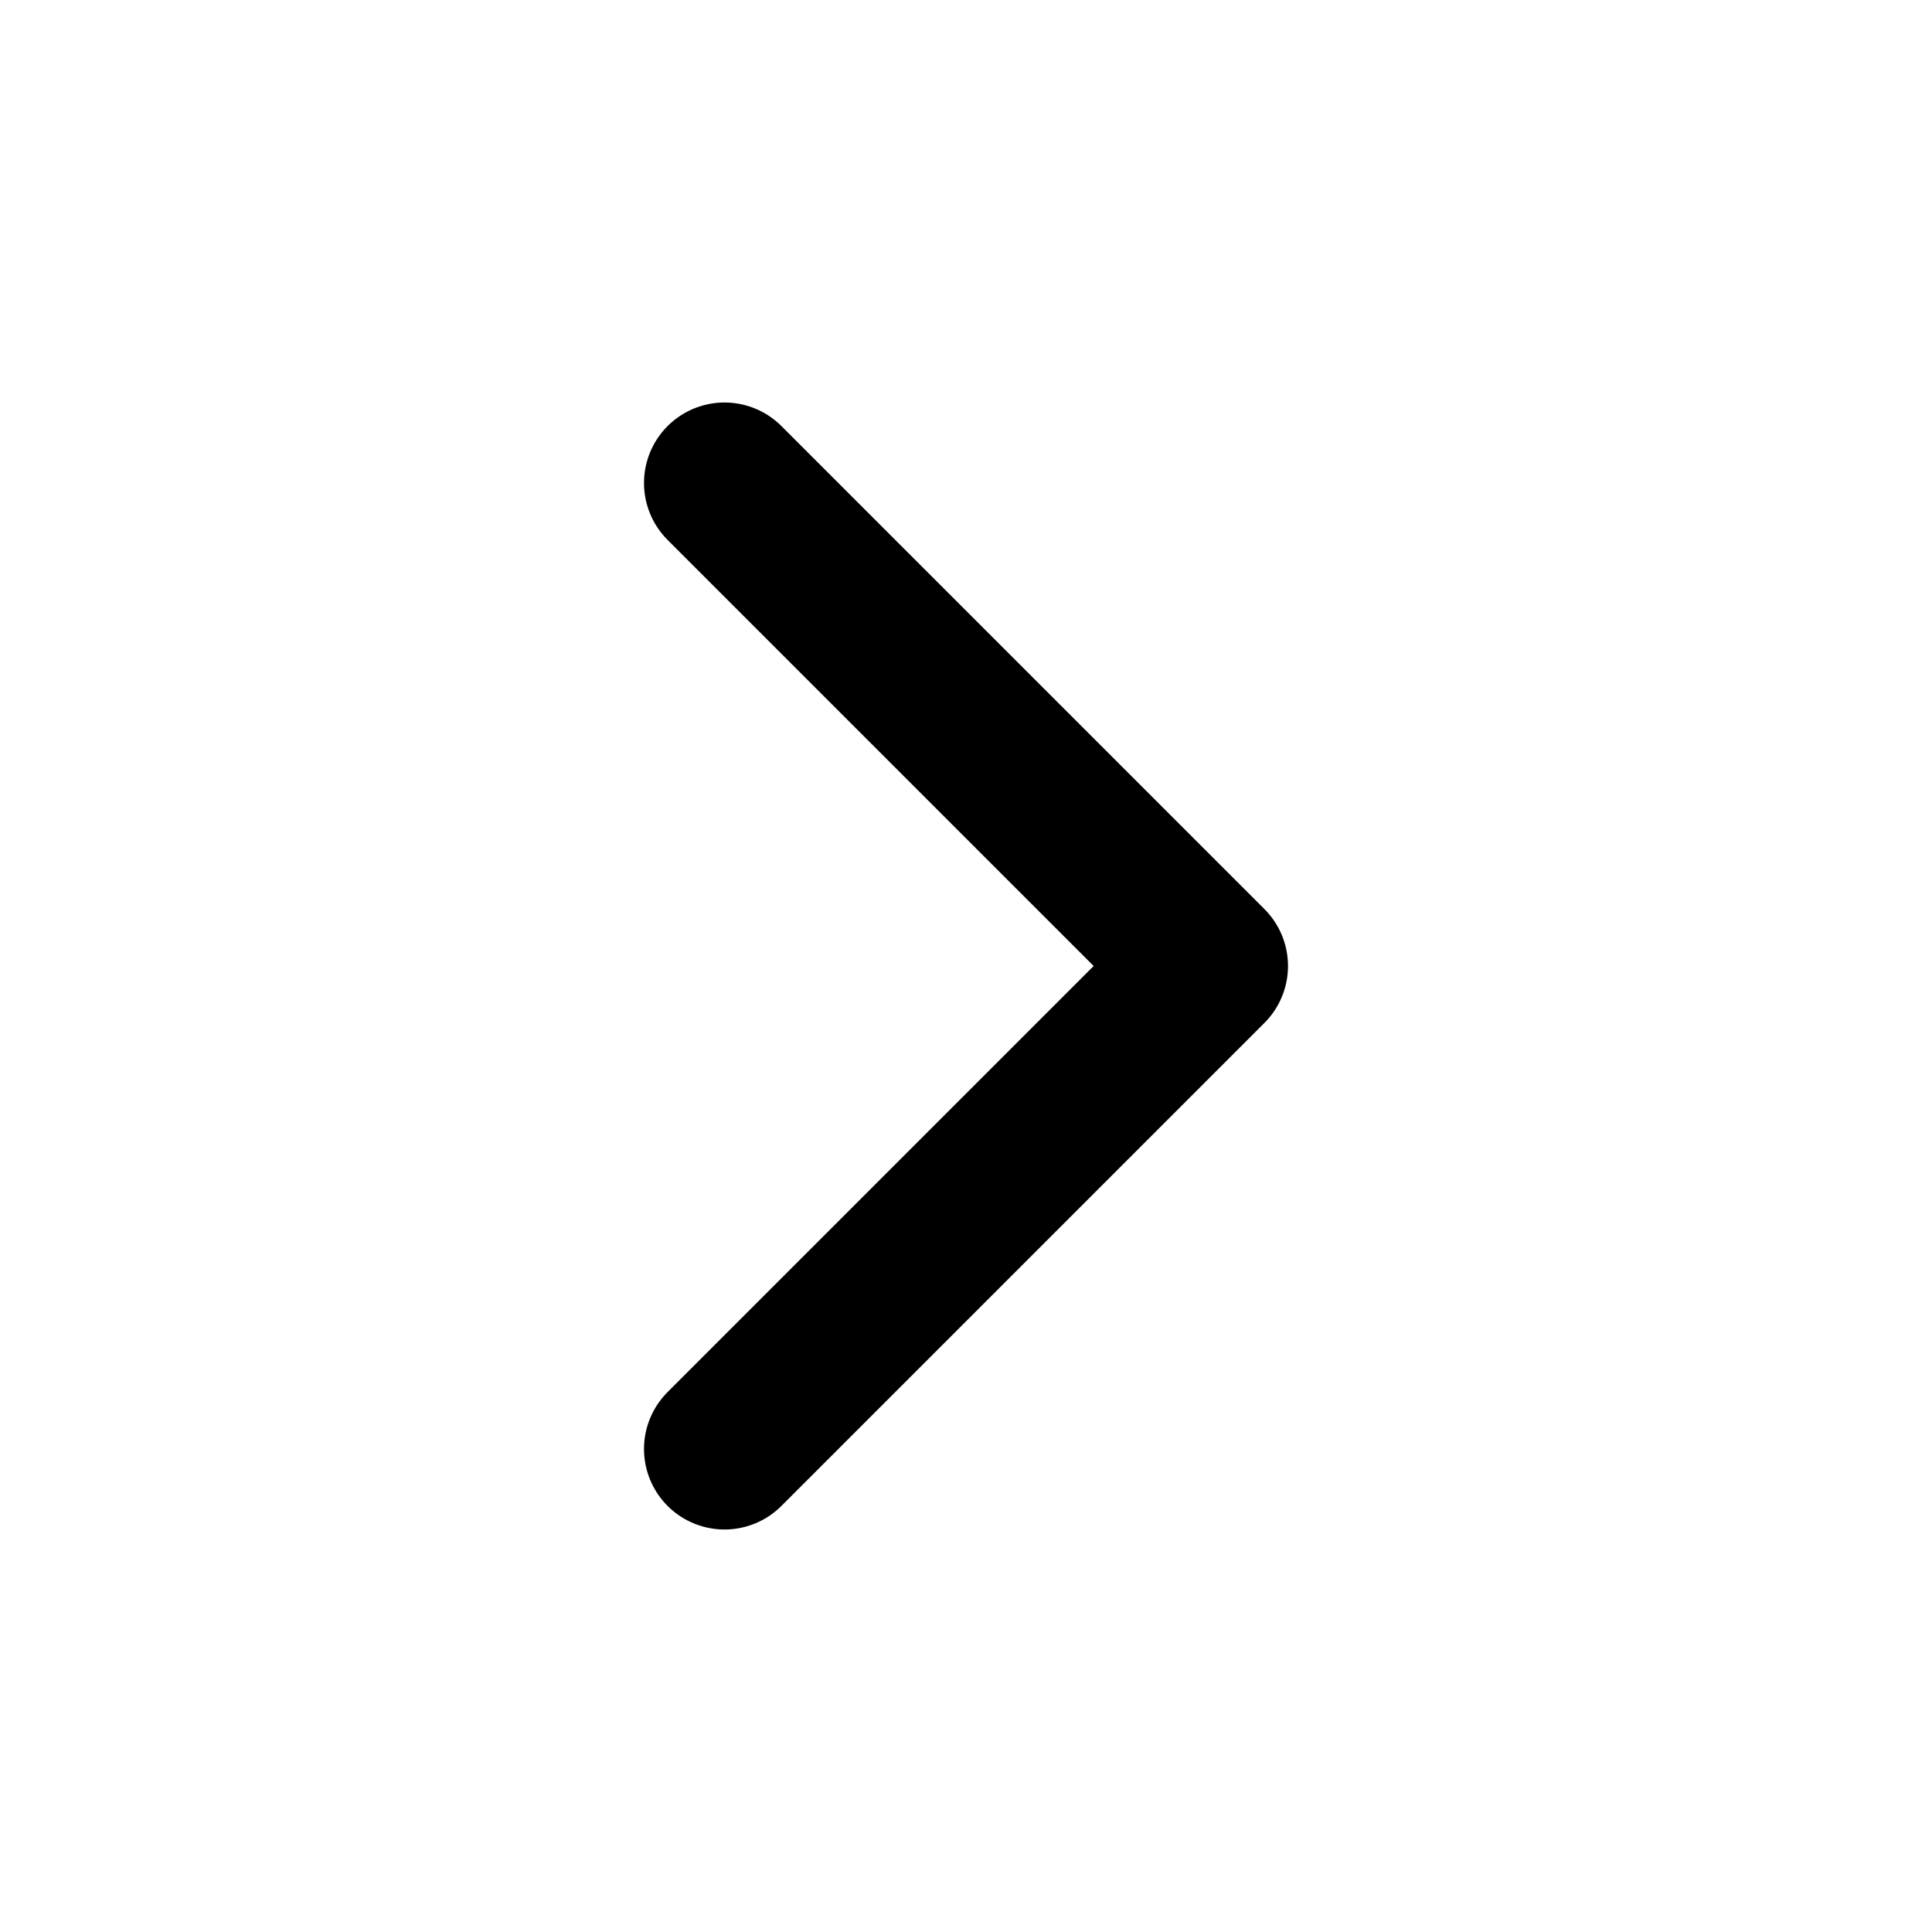
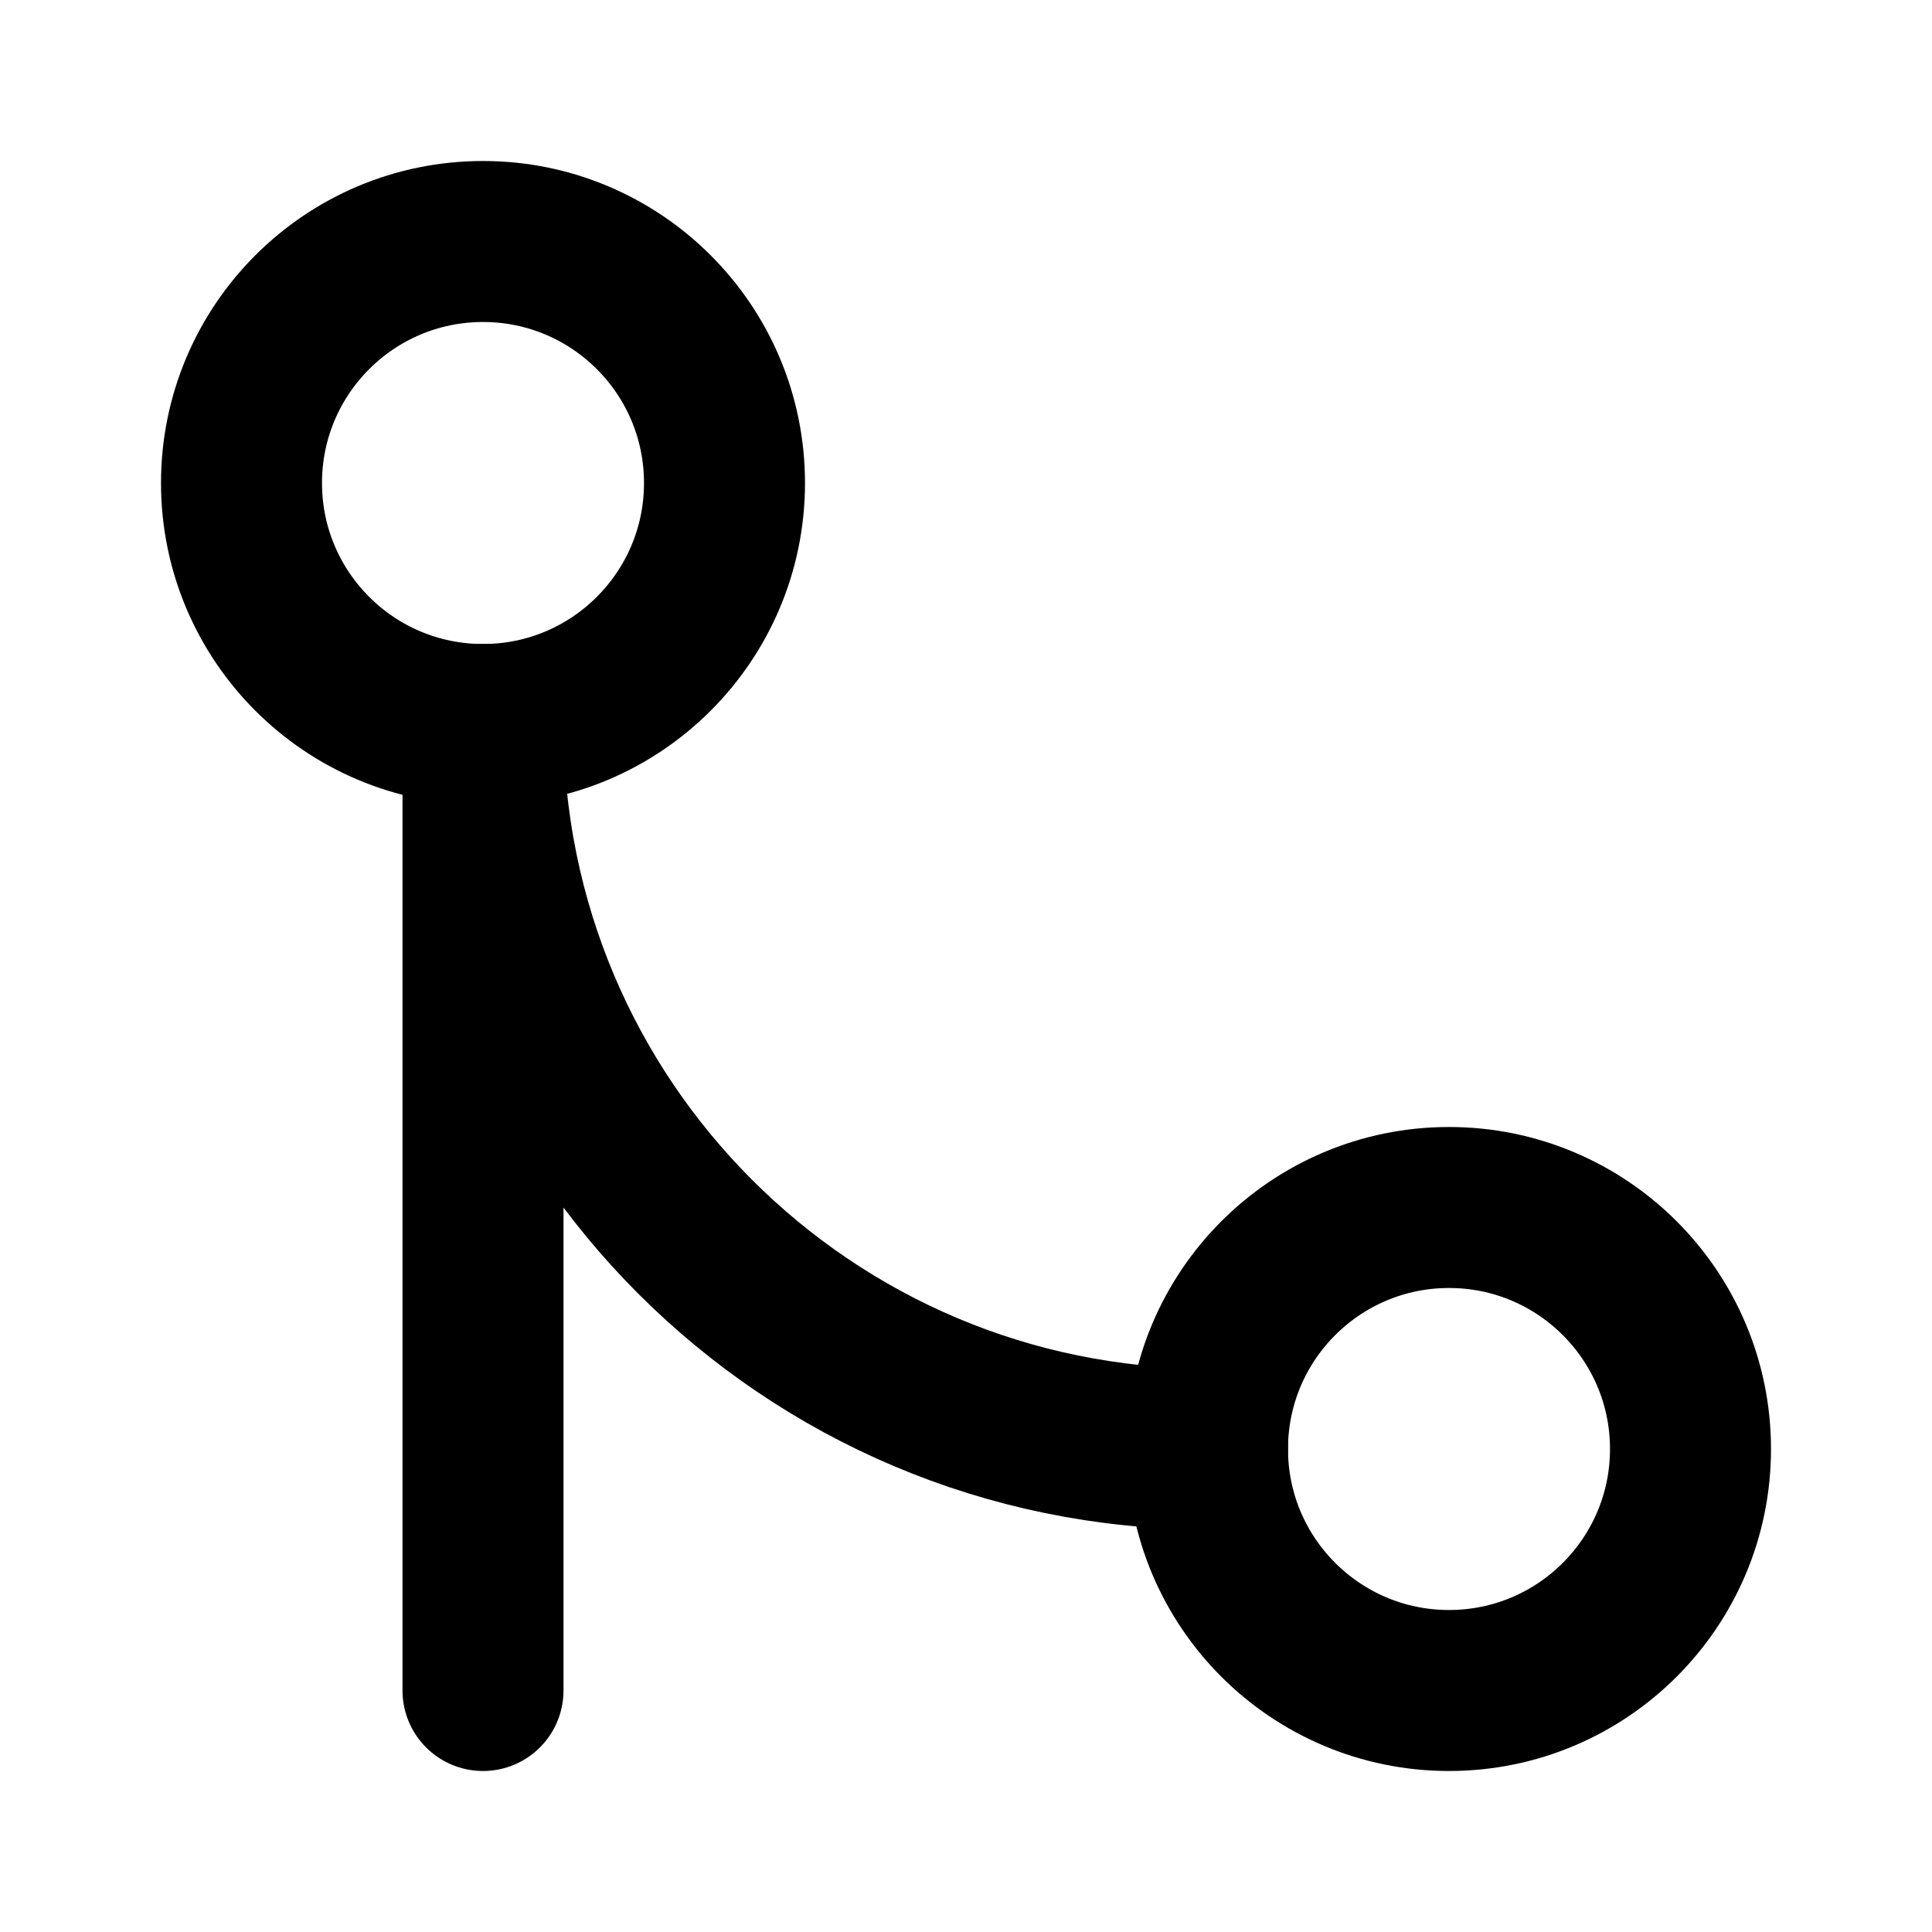
- <svg xmlns="http://www.w3.org/2000/svg" class="lucide lucide-chevron-right" width="24" height="24" viewBox="0 0 24 24" fill="none" stroke="currentColor" stroke-width="2" stroke-linecap="round" stroke-linejoin="round">
-   <path d="m9 18 6-6-6-6" />
+ <svg xmlns="http://www.w3.org/2000/svg" class="lucide lucide-git-merge" width="24" height="24" viewBox="0 0 24 24" fill="none" stroke="currentColor" stroke-width="2" stroke-linecap="round" stroke-linejoin="round">
+   <circle cx="18" cy="18" r="3" />
+   <circle cx="6" cy="6" r="3" />
+   <path d="M6 21V9a9 9 0 0 0 9 9" />
</svg>
